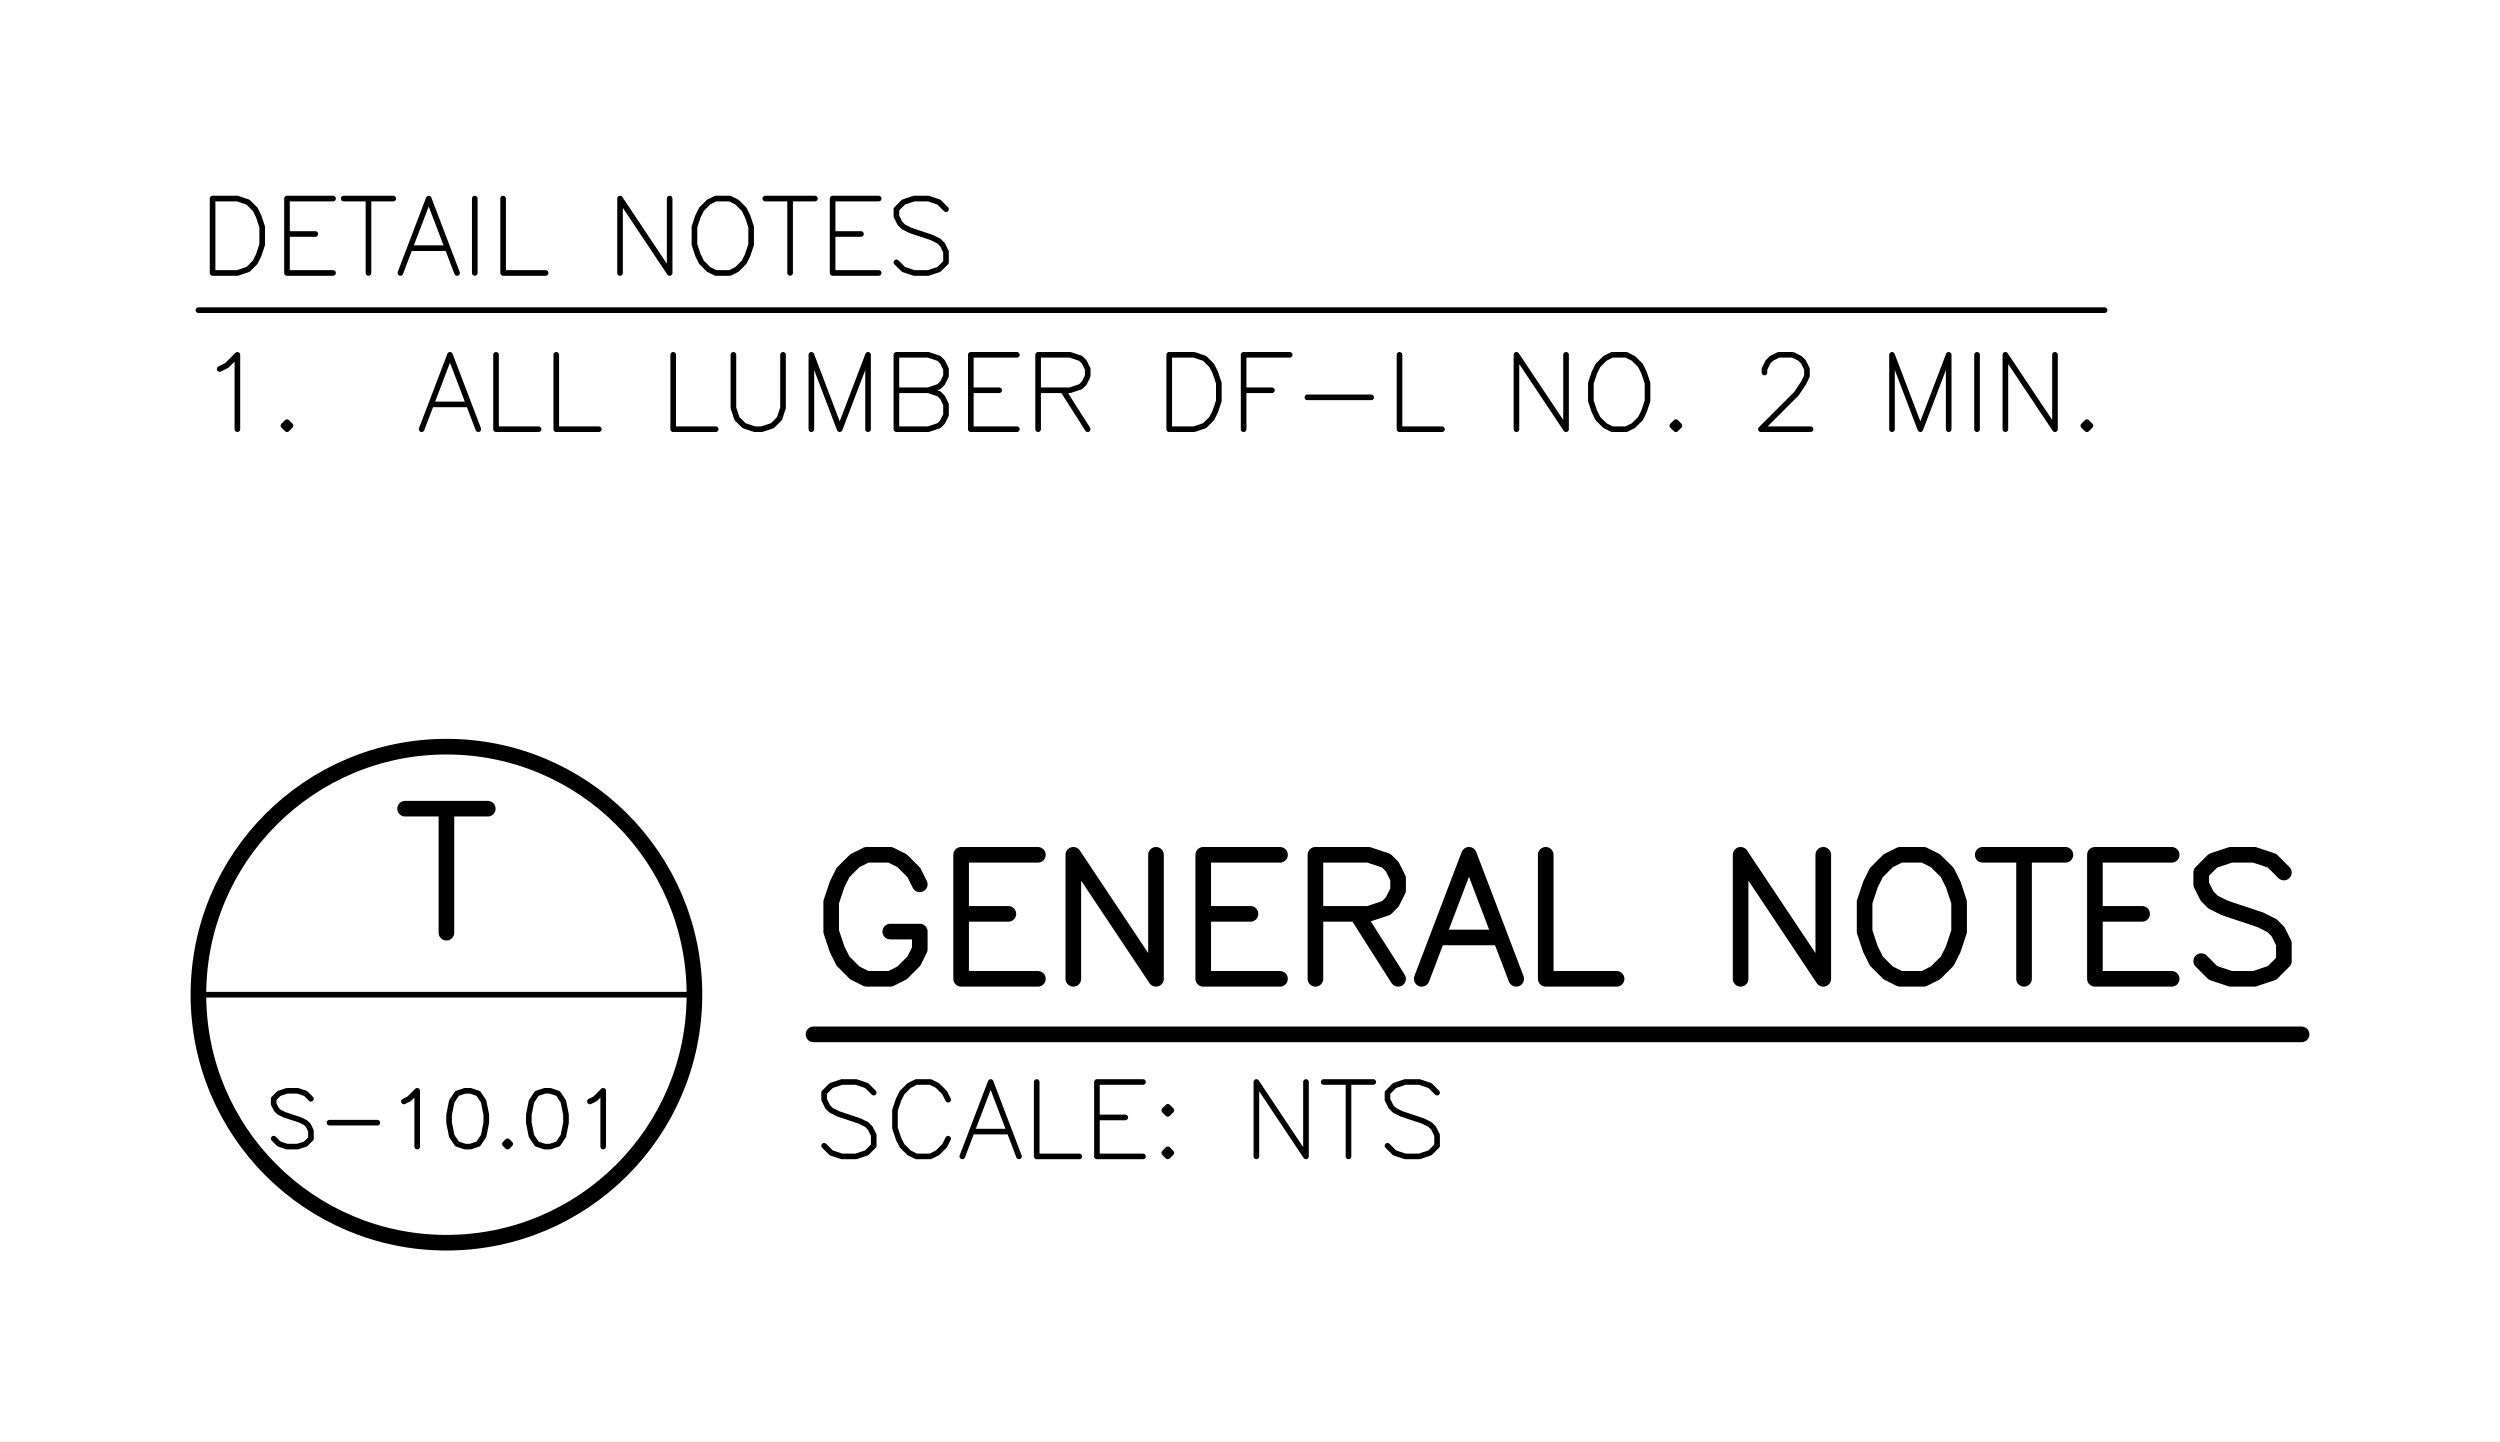
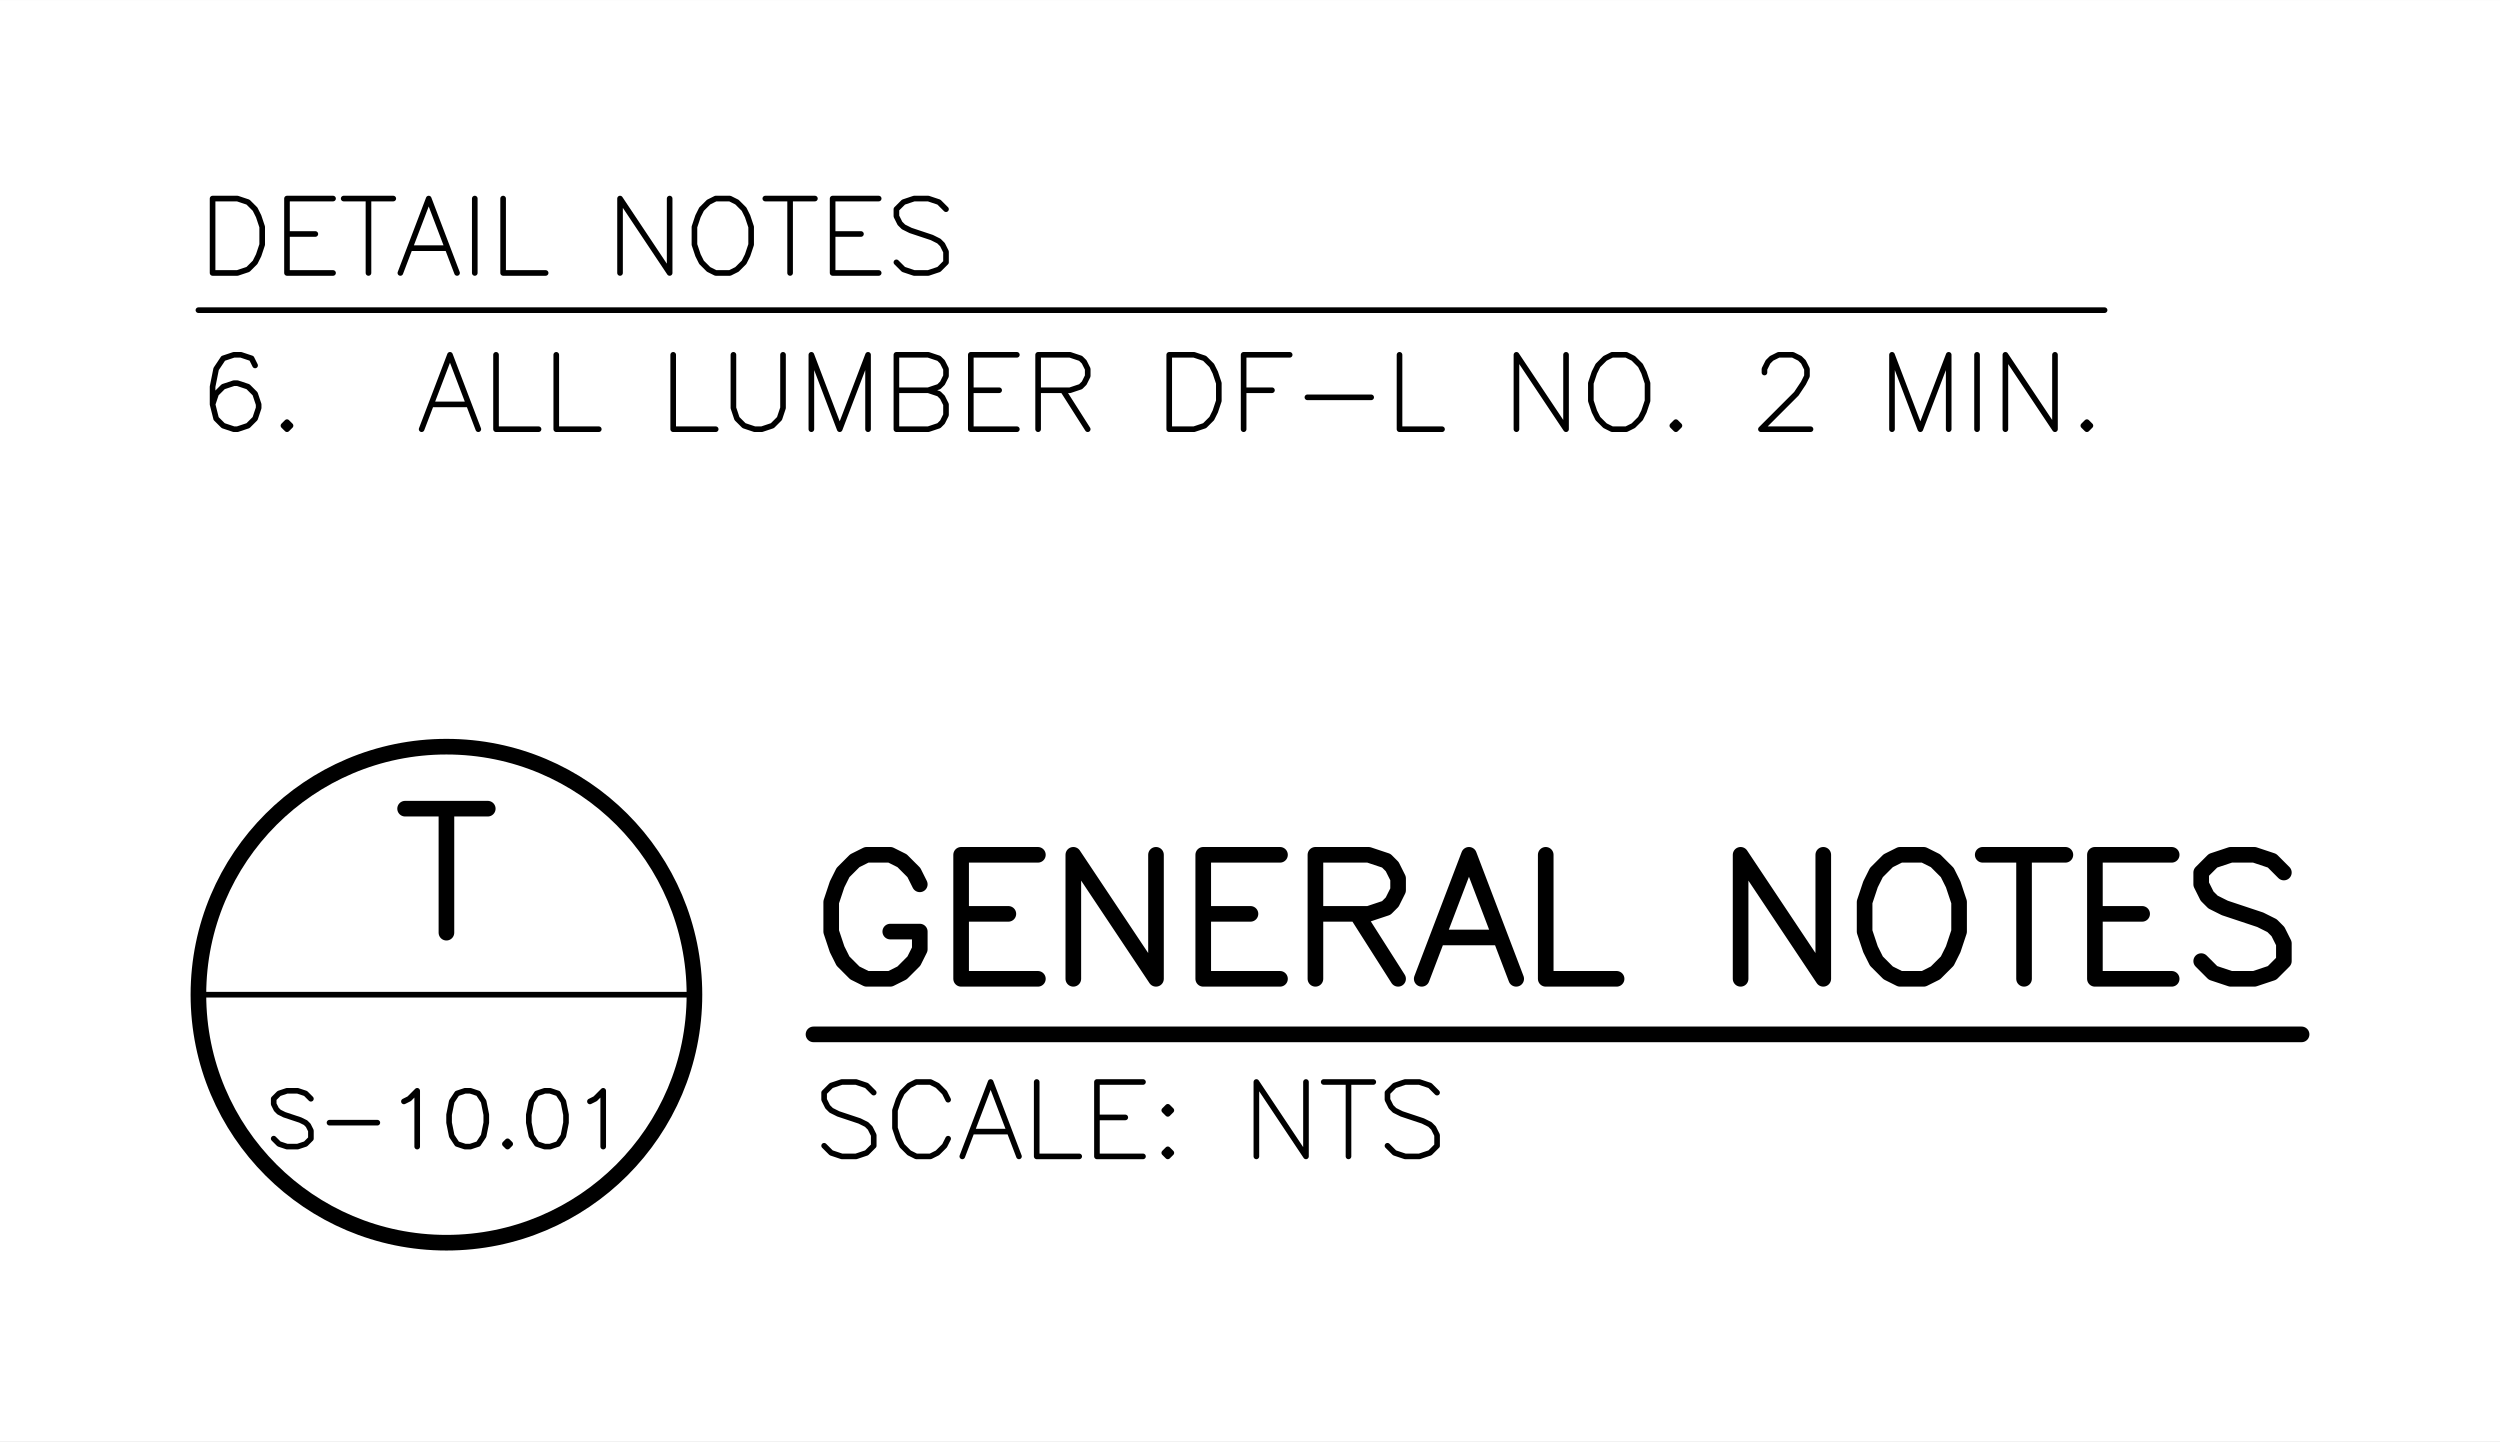
<svg xmlns="http://www.w3.org/2000/svg" width="3.15in" height="1.816in" viewBox="0 0 302.4 174.3">
  <rect width="100%" height="100%" fill="#fff" />
  <g id="S-ANNO-NOTE">
    <g data-src="notes_list">
      <path d="M25.714 24L25.714 33M25.714 24L28.714 24L30 24.429L30.857 25.286L31.286 26.143L31.714 27.429L31.714 29.571L31.286 30.857L30.857 31.714L30 32.571L28.714 33L25.714 33M34.714 24L34.714 33M34.714 24L40.286 24M34.714 28.286L38.143 28.286M34.714 33L40.286 33M44.571 24L44.571 33M41.571 24L47.571 24M51.857 24L48.429 33M51.857 24L55.286 33M49.714 30L54 30M57.429 24L57.429 33M60.857 24L60.857 33M60.857 33L66 33M75 24L75 33M75 24L81 33M81 24L81 33M86.571 24L85.714 24.429L84.857 25.286L84.429 26.143L84 27.429L84 29.571L84.429 30.857L84.857 31.714L85.714 32.571L86.571 33L88.286 33L89.143 32.571L90 31.714L90.429 30.857L90.857 29.571L90.857 27.429L90.429 26.143L90 25.286L89.143 24.429L88.286 24L86.571 24M95.571 24L95.571 33M92.571 24L98.571 24M100.714 24L100.714 33M100.714 24L106.286 24M100.714 28.286L104.143 28.286M100.714 33L106.286 33M114.429 25.286L113.571 24.429L112.286 24L110.571 24L109.286 24.429L108.429 25.286L108.429 26.143L108.857 27L109.286 27.429L110.143 27.857L112.714 28.714L113.571 29.143L114 29.571L114.429 30.429L114.429 31.714L113.571 32.571L112.286 33L110.571 33L109.286 32.571L108.429 31.714" fill="none" stroke="#000" stroke-linecap="round" stroke-linejoin="round" stroke-width="0.68" />
      <path d="M24 37.5L254.571 37.5" fill="none" stroke="#000" stroke-linecap="round" stroke-linejoin="round" stroke-width="0.68" />
    </g>
    <g data-src="g1">
-       <path d="M26.571 44.614L27.429 44.186L28.714 42.9L28.714 51.9M34.714 51.043L34.286 51.471L34.714 51.9L35.143 51.471L34.714 51.043" fill="none" stroke="#000" stroke-linecap="round" stroke-linejoin="round" stroke-width="0.68" />
+       <path d="M30.857 44.186L30.429 43.329L29.143 42.9L28.286 42.9L27 43.329L26.143 44.614L25.714 46.757L25.714 48.9L26.143 50.614L27 51.471L28.286 51.9L28.714 51.9L30 51.471L30.857 50.614L31.286 49.329L31.286 48.9L30.857 47.614L30 46.757L28.714 46.329L28.286 46.329L27 46.757L26.143 47.614L25.714 48.9M34.714 51.043L34.286 51.471L34.714 51.9L35.143 51.471L34.714 51.043" fill="none" stroke="#000" stroke-linecap="round" stroke-linejoin="round" stroke-width="0.68" />
      <path d="M54.429 42.9L51 51.9M54.429 42.9L57.857 51.9M52.286 48.9L56.571 48.9M60 42.9L60 51.9M60 51.9L65.143 51.9M67.286 42.9L67.286 51.9M67.286 51.9L72.429 51.9M81.429 42.9L81.429 51.9M81.429 51.9L86.571 51.9M88.714 42.9L88.714 49.329L89.143 50.614L90 51.471L91.286 51.9L92.143 51.9L93.429 51.471L94.286 50.614L94.714 49.329L94.714 42.9M98.143 42.9L98.143 51.9M98.143 42.9L101.571 51.9M105 42.9L101.571 51.9M105 42.9L105 51.9M108.429 42.9L108.429 51.9M108.429 42.9L112.286 42.9L113.571 43.329L114 43.757L114.429 44.614L114.429 45.471L114 46.329L113.571 46.757L112.286 47.186M108.429 47.186L112.286 47.186L113.571 47.614L114 48.043L114.429 48.9L114.429 50.186L114 51.043L113.571 51.471L112.286 51.9L108.429 51.9M117.429 42.9L117.429 51.9M117.429 42.9L123 42.9M117.429 47.186L120.857 47.186M117.429 51.9L123 51.9M125.571 42.9L125.571 51.9M125.571 42.9L129.429 42.9L130.714 43.329L131.143 43.757L131.571 44.614L131.571 45.471L131.143 46.329L130.714 46.757L129.429 47.186L125.571 47.186M128.571 47.186L131.571 51.9M141.429 42.9L141.429 51.9M141.429 42.9L144.429 42.9L145.714 43.329L146.571 44.186L147 45.043L147.429 46.329L147.429 48.471L147 49.757L146.571 50.614L145.714 51.471L144.429 51.9L141.429 51.9M150.429 42.9L150.429 51.9M150.429 42.9L156 42.9M150.429 47.186L153.857 47.186M158.143 48.043L165.857 48.043M169.286 42.9L169.286 51.9M169.286 51.9L174.429 51.9M183.429 42.9L183.429 51.9M183.429 42.9L189.429 51.9M189.429 42.9L189.429 51.9M195 42.9L194.143 43.329L193.286 44.186L192.857 45.043L192.429 46.329L192.429 48.471L192.857 49.757L193.286 50.614L194.143 51.471L195 51.9L196.714 51.9L197.571 51.471L198.429 50.614L198.857 49.757L199.286 48.471L199.286 46.329L198.857 45.043L198.429 44.186L197.571 43.329L196.714 42.9L195 42.9M202.714 51.043L202.286 51.471L202.714 51.9L203.143 51.471L202.714 51.043M213.429 45.043L213.429 44.614L213.857 43.757L214.286 43.329L215.143 42.9L216.857 42.9L217.714 43.329L218.143 43.757L218.571 44.614L218.571 45.471L218.143 46.329L217.286 47.614L213 51.9L219 51.9M228.857 42.9L228.857 51.9M228.857 42.9L232.286 51.9M235.714 42.9L232.286 51.9M235.714 42.9L235.714 51.9M239.143 42.9L239.143 51.9M242.571 42.9L242.571 51.9M242.571 42.9L248.571 51.9M248.571 42.9L248.571 51.9M252.429 51.043L252 51.471L252.429 51.9L252.857 51.471L252.429 51.043" fill="none" stroke="#000" stroke-linecap="round" stroke-linejoin="round" stroke-width="0.68" />
    </g>
    <g data-src="title:T">
      <path d="M24 120.3L84 120.3" fill="none" stroke="#000" stroke-linecap="round" stroke-linejoin="round" stroke-width="0.68" />
    </g>
  </g>
  <g id="S-ANNO-TTLB">
    <g data-src="title:T">
      <path d="M24 120.3A30 30 0 0 1 84 120.3A30 30 0 0 1 24 120.3Z" fill="none" stroke="#000" stroke-linecap="round" stroke-linejoin="round" stroke-width="1.89" />
      <path d="M54 97.8L54 112.8M49 97.8L59 97.8" fill="none" stroke="#000" stroke-linecap="round" stroke-linejoin="round" stroke-width="1.89" />
      <path d="M37.607 132.889L36.964 132.246L36 131.925L34.714 131.925L33.75 132.246L33.107 132.889L33.107 133.532L33.429 134.175L33.75 134.496L34.393 134.818L36.321 135.461L36.964 135.782L37.286 136.104L37.607 136.746L37.607 137.711L36.964 138.354L36 138.675L34.714 138.675L33.75 138.354L33.107 137.711M39.857 135.782L45.643 135.782M48.857 133.211L49.5 132.889L50.464 131.925L50.464 138.675M56.25 131.925L55.286 132.246L54.643 133.211L54.321 134.818L54.321 135.782L54.643 137.389L55.286 138.354L56.25 138.675L56.893 138.675L57.857 138.354L58.5 137.389L58.821 135.782L58.821 134.818L58.5 133.211L57.857 132.246L56.893 131.925L56.25 131.925M61.393 138.032L61.071 138.354L61.393 138.675L61.714 138.354L61.393 138.032M65.893 131.925L64.929 132.246L64.286 133.211L63.964 134.818L63.964 135.782L64.286 137.389L64.929 138.354L65.893 138.675L66.536 138.675L67.5 138.354L68.143 137.389L68.464 135.782L68.464 134.818L68.143 133.211L67.5 132.246L66.536 131.925L65.893 131.925M71.357 133.211L72 132.889L72.964 131.925L72.964 138.675" fill="none" stroke="#000" stroke-linecap="round" stroke-linejoin="round" stroke-width="0.68" />
      <path d="M111.257 106.951L110.543 105.523L109.114 104.094L107.686 103.38L104.829 103.38L103.4 104.094L101.971 105.523L101.257 106.951L100.543 109.094L100.543 112.666L101.257 114.809L101.971 116.237L103.4 117.666L104.829 118.38L107.686 118.38L109.114 117.666L110.543 116.237L111.257 114.809L111.257 112.666M107.686 112.666L111.257 112.666M116.257 103.38L116.257 118.38M116.257 103.38L125.543 103.38M116.257 110.523L121.971 110.523M116.257 118.38L125.543 118.38M129.829 103.38L129.829 118.38M129.829 103.38L139.829 118.38M139.829 103.38L139.829 118.38M145.543 103.38L145.543 118.38M145.543 103.38L154.829 103.38M145.543 110.523L151.257 110.523M145.543 118.38L154.829 118.38M159.114 103.38L159.114 118.38M159.114 103.38L165.543 103.38L167.686 104.094L168.4 104.809L169.114 106.237L169.114 107.666L168.4 109.094L167.686 109.809L165.543 110.523L159.114 110.523M164.114 110.523L169.114 118.38M177.686 103.38L171.971 118.38M177.686 103.38L183.4 118.38M174.114 113.38L181.257 113.38M186.971 103.38L186.971 118.38M186.971 118.38L195.543 118.38M210.543 103.38L210.543 118.38M210.543 103.38L220.543 118.38M220.543 103.38L220.543 118.38M229.829 103.38L228.4 104.094L226.971 105.523L226.257 106.951L225.543 109.094L225.543 112.666L226.257 114.809L226.971 116.237L228.4 117.666L229.829 118.38L232.686 118.38L234.114 117.666L235.543 116.237L236.257 114.809L236.971 112.666L236.971 109.094L236.257 106.951L235.543 105.523L234.114 104.094L232.686 103.38L229.829 103.38M244.829 103.38L244.829 118.38M239.829 103.38L249.829 103.38M253.4 103.38L253.4 118.38M253.4 103.38L262.686 103.38M253.4 110.523L259.114 110.523M253.4 118.38L262.686 118.38M276.257 105.523L274.829 104.094L272.686 103.38L269.829 103.38L267.686 104.094L266.257 105.523L266.257 106.951L266.971 108.38L267.686 109.094L269.114 109.809L273.4 111.237L274.829 111.951L275.543 112.666L276.257 114.094L276.257 116.237L274.829 117.666L272.686 118.38L269.829 118.38L267.686 117.666L266.257 116.237" fill="none" stroke="#000" stroke-linecap="round" stroke-linejoin="round" stroke-width="1.89" />
      <path d="M98.4 125.1L278.4 125.1" fill="none" stroke="#000" stroke-linecap="round" stroke-linejoin="round" stroke-width="1.89" />
      <path d="M105.686 132.146L104.829 131.289L103.543 130.86L101.829 130.86L100.543 131.289L99.686 132.146L99.686 133.003L100.114 133.86L100.543 134.289L101.4 134.717L103.971 135.574L104.829 136.003L105.257 136.431L105.686 137.289L105.686 138.574L104.829 139.431L103.543 139.86L101.829 139.86L100.543 139.431L99.686 138.574M114.686 133.003L114.257 132.146L113.4 131.289L112.543 130.86L110.829 130.86L109.971 131.289L109.114 132.146L108.686 133.003L108.257 134.289L108.257 136.431L108.686 137.717L109.114 138.574L109.971 139.431L110.829 139.86L112.543 139.86L113.4 139.431L114.257 138.574L114.686 137.717M119.829 130.86L116.4 139.86M119.829 130.86L123.257 139.86M117.686 136.86L121.971 136.86M125.4 130.86L125.4 139.86M125.4 139.86L130.543 139.86M132.686 130.86L132.686 139.86M132.686 130.86L138.257 130.86M132.686 135.146L136.114 135.146M132.686 139.86L138.257 139.86M141.257 133.86L140.829 134.289L141.257 134.717L141.686 134.289L141.257 133.86M141.257 139.003L140.829 139.431L141.257 139.86L141.686 139.431L141.257 139.003M151.971 130.86L151.971 139.86M151.971 130.86L157.971 139.86M157.971 130.86L157.971 139.86M163.114 130.86L163.114 139.86M160.114 130.86L166.114 130.86M173.829 132.146L172.971 131.289L171.686 130.86L169.971 130.86L168.686 131.289L167.829 132.146L167.829 133.003L168.257 133.86L168.686 134.289L169.543 134.717L172.114 135.574L172.971 136.003L173.4 136.431L173.829 137.289L173.829 138.574L172.971 139.431L171.686 139.86L169.971 139.86L168.686 139.431L167.829 138.574" fill="none" stroke="#000" stroke-linecap="round" stroke-linejoin="round" stroke-width="0.68" />
    </g>
  </g>
</svg>
